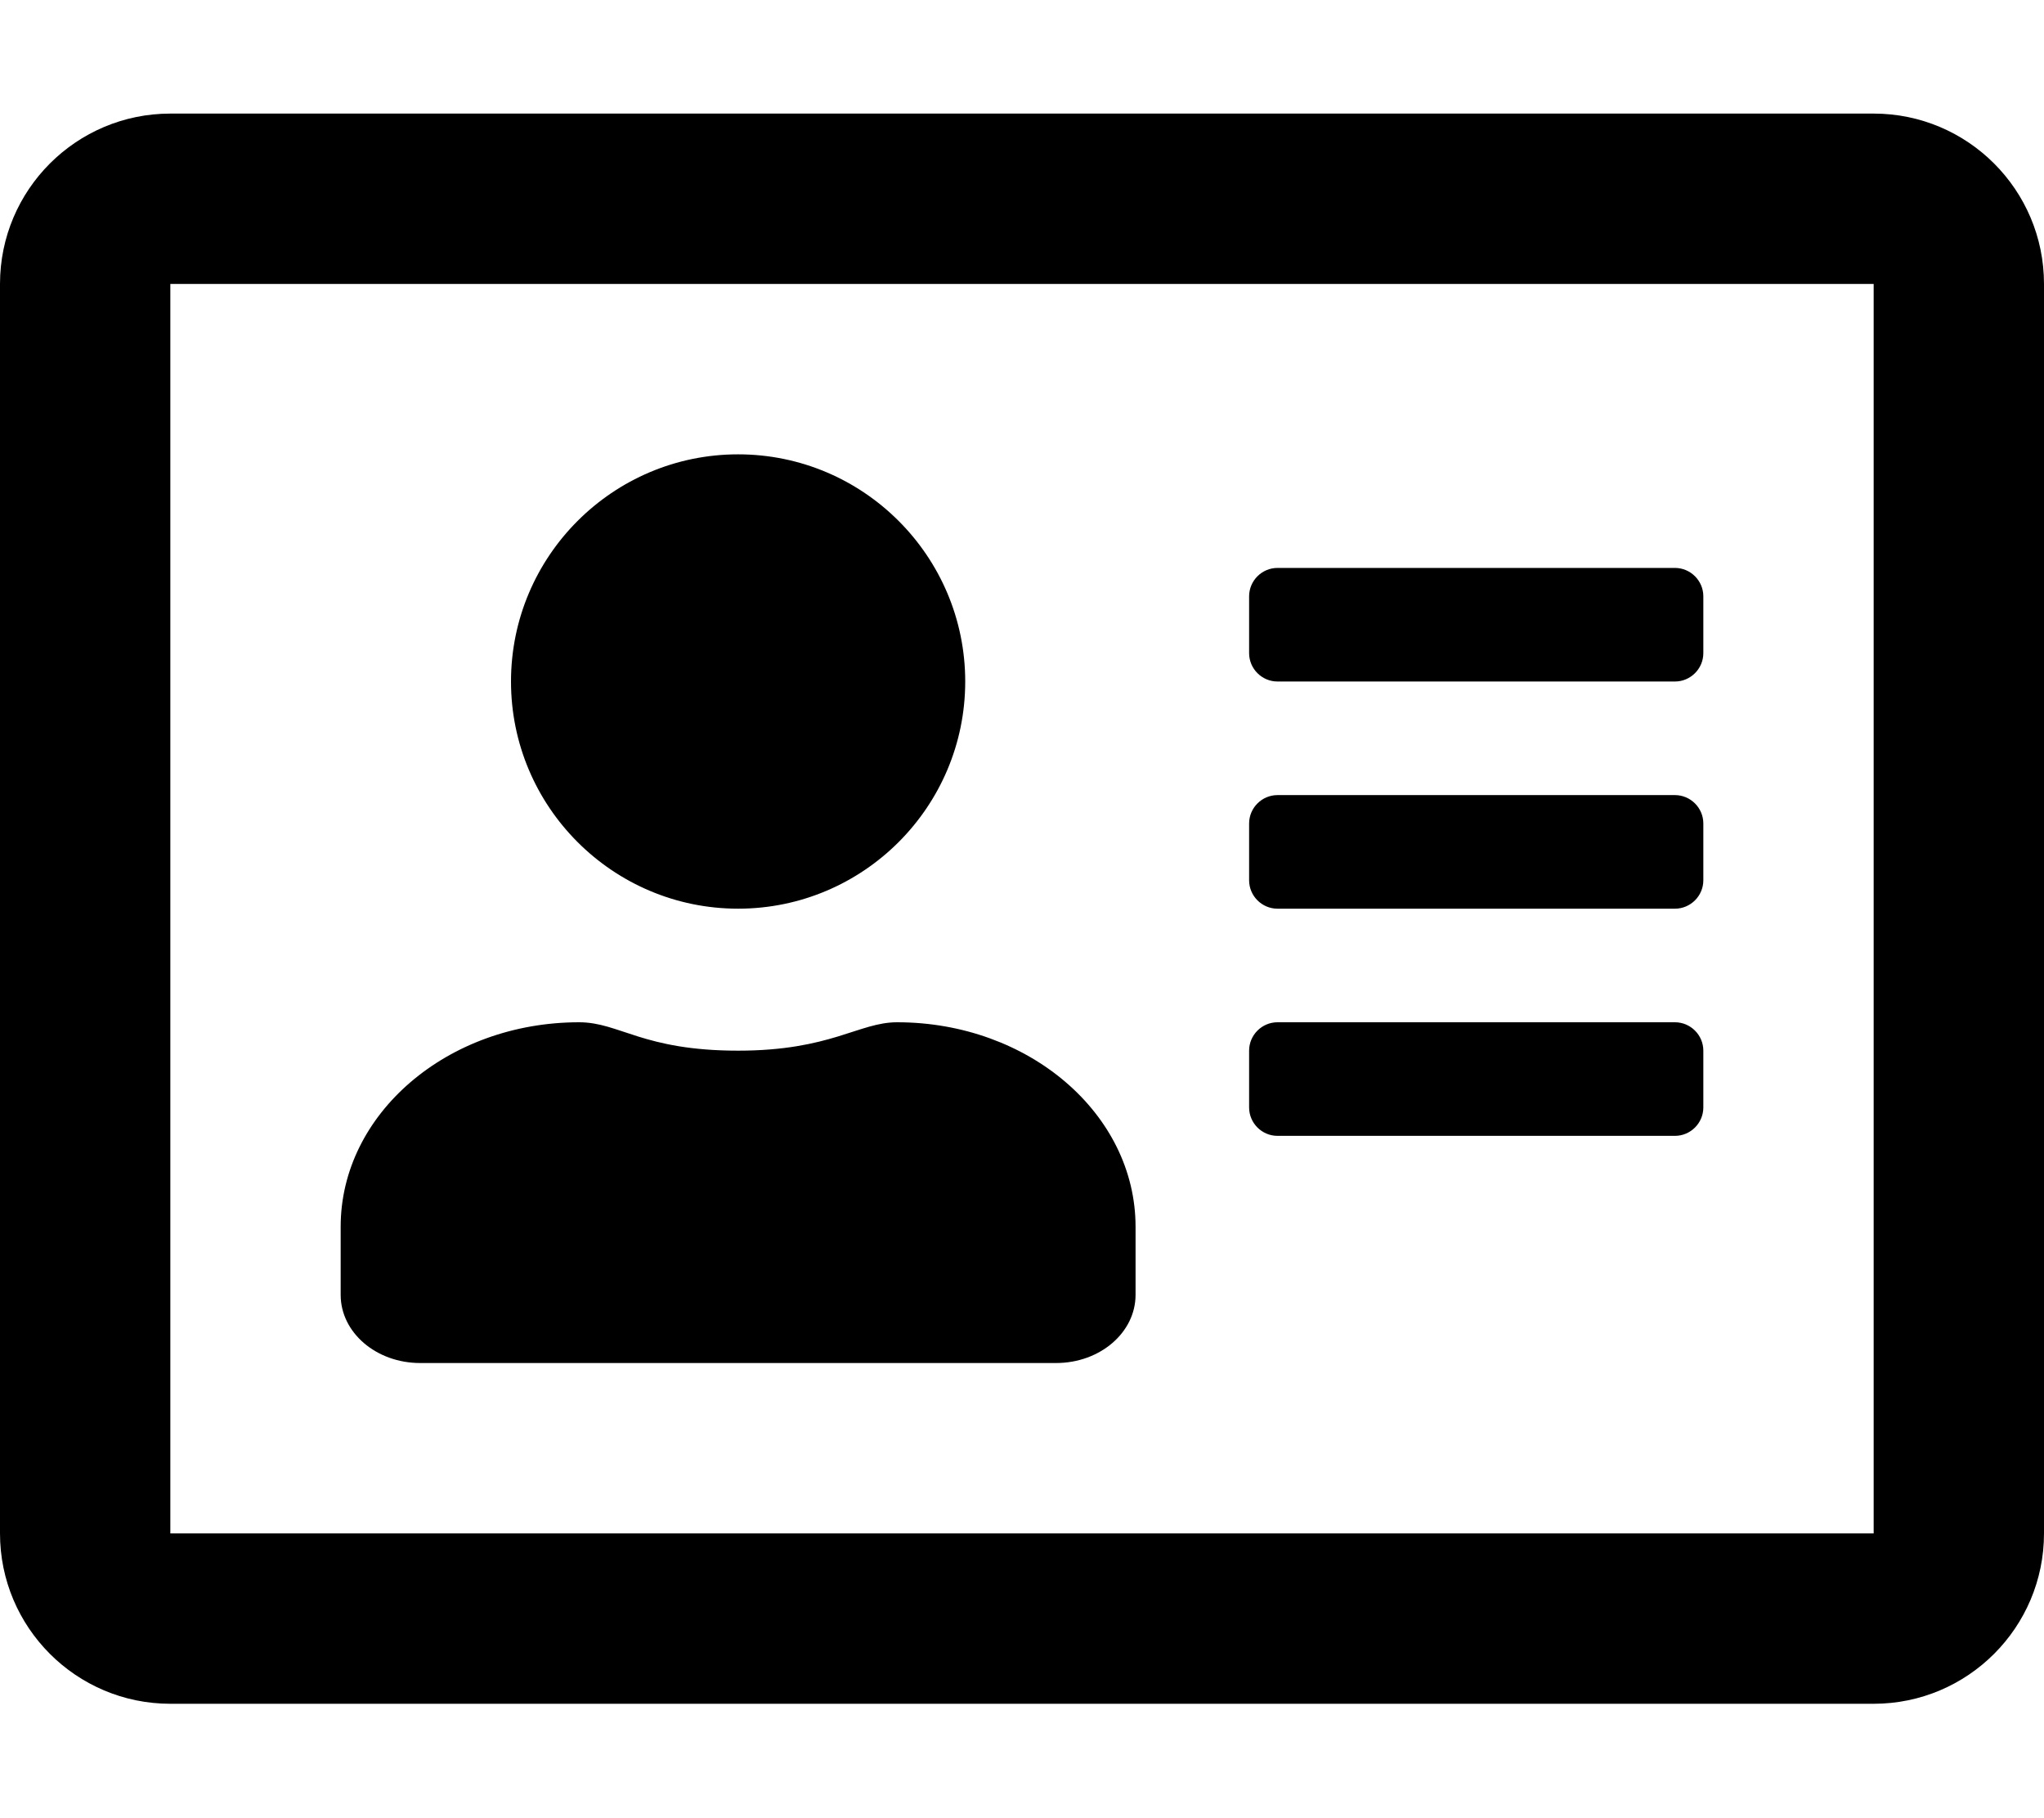
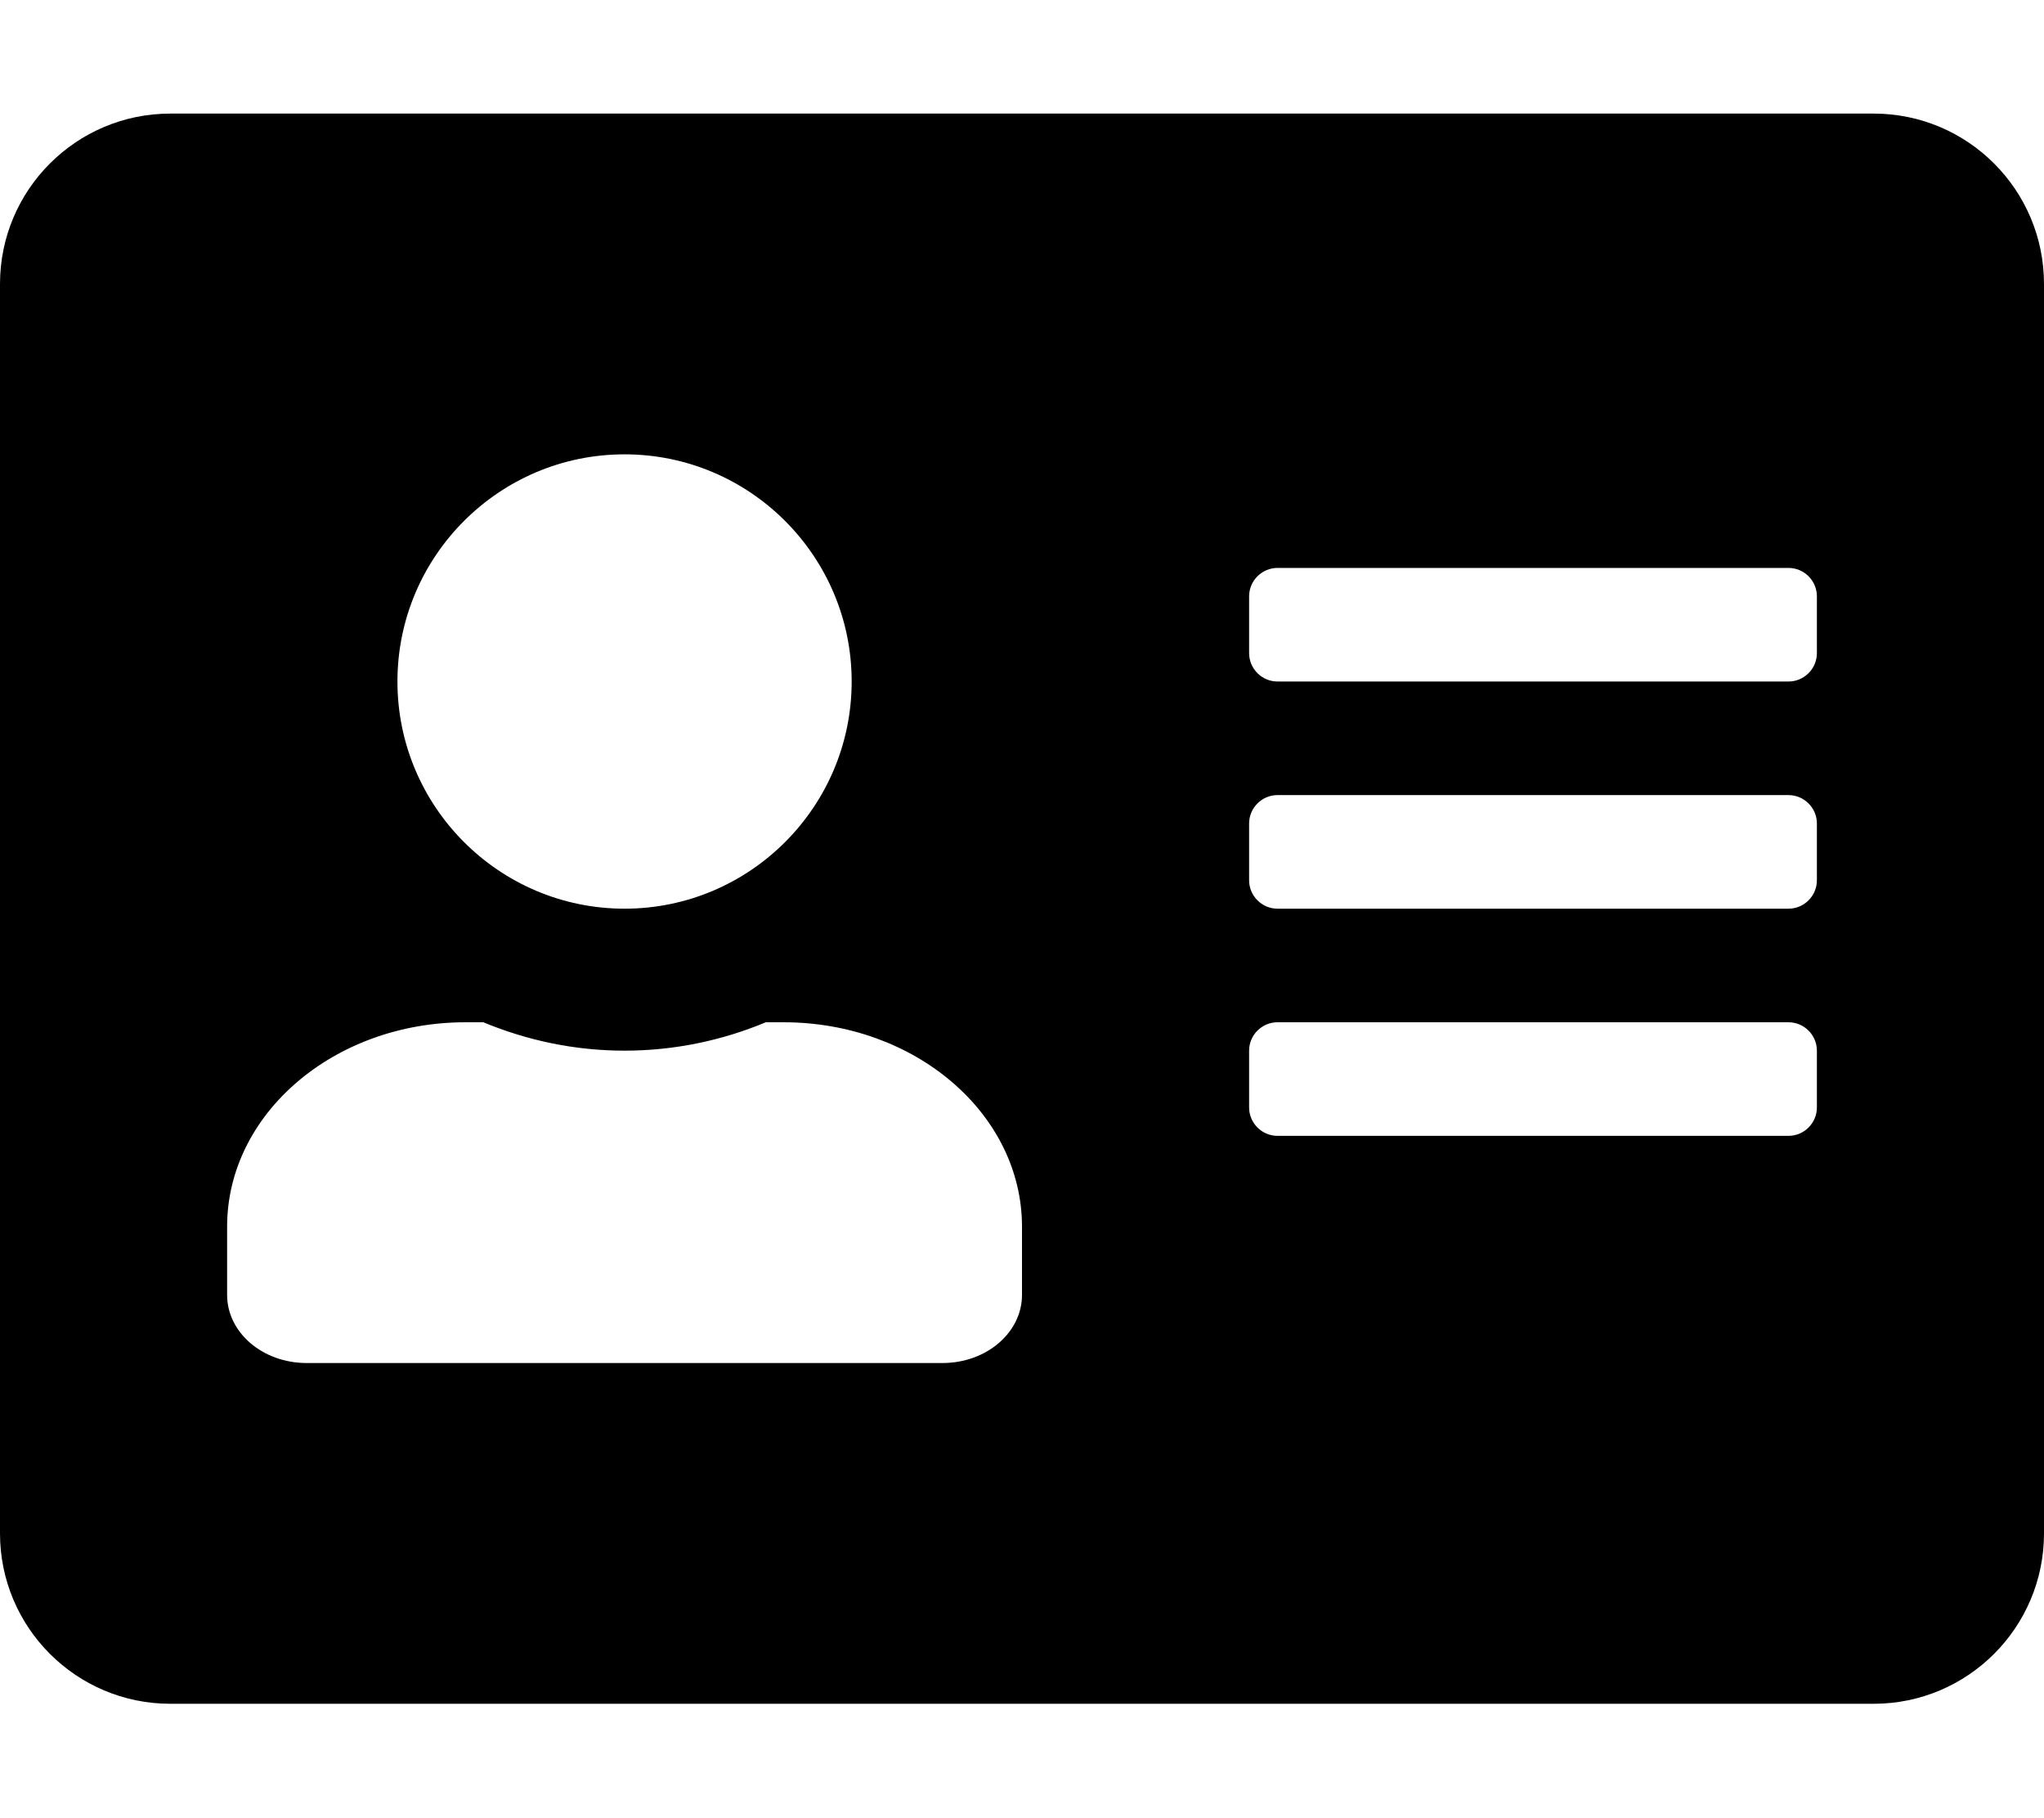
<svg xmlns="http://www.w3.org/2000/svg" viewBox="0 0 576 512">
-   <path d="M528 32H48C21.5 32 0 53.5 0 80v352c0 26.5 21.5 48 48 48h480c26.5 0 48-21.5 48-48V80c0-26.5-21.5-48-48-48zm0 400H48V80h480v352zM208 256c35.3 0 64-28.7 64-64s-28.7-64-64-64-64 28.7-64 64 28.7 64 64 64zm-89.6 128h179.2c12.4 0 22.4-8.6 22.4-19.2v-19.2c0-31.8-30.1-57.6-67.2-57.6-10.8 0-18.7 8-44.8 8-26.9 0-33.4-8-44.8-8-37.1 0-67.2 25.8-67.2 57.6v19.2c0 10.6 10 19.2 22.4 19.2zM360 320h112c4.4 0 8-3.6 8-8v-16c0-4.4-3.6-8-8-8H360c-4.4 0-8 3.6-8 8v16c0 4.4 3.6 8 8 8zm0-64h112c4.4 0 8-3.6 8-8v-16c0-4.4-3.6-8-8-8H360c-4.4 0-8 3.6-8 8v16c0 4.4 3.6 8 8 8zm0-64h112c4.4 0 8-3.6 8-8v-16c0-4.4-3.6-8-8-8H360c-4.4 0-8 3.6-8 8v16c0 4.4 3.6 8 8 8z" />
+   <path d="M528 32H48C21.5 32 0 53.5 0 80v352c0 26.5 21.5 48 48 48h480c26.5 0 48-21.5 48-48V80c0-26.5-21.5-48-48-48zm-352 96c35.3 0 64 28.7 64 64s-28.7 64-64 64-64-28.7-64-64 28.7-64 64-64zm112 236.8c0 10.6-10 19.2-22.4 19.2H86.4C74 384 64 375.4 64 364.8v-19.2c0-31.8 30.1-57.6 67.2-57.6h5c12.3 5.1 25.7 8 39.8 8s27.6-2.9 39.8-8h5c37.1 0 67.2 25.8 67.2 57.6v19.2zM512 312c0 4.4-3.6 8-8 8H360c-4.4 0-8-3.6-8-8v-16c0-4.4 3.6-8 8-8h144c4.4 0 8 3.6 8 8v16zm0-64c0 4.4-3.6 8-8 8H360c-4.4 0-8-3.6-8-8v-16c0-4.4 3.6-8 8-8h144c4.4 0 8 3.6 8 8v16zm0-64c0 4.4-3.6 8-8 8H360c-4.4 0-8-3.6-8-8v-16c0-4.4 3.6-8 8-8h144c4.4 0 8 3.6 8 8v16z" />
</svg>
